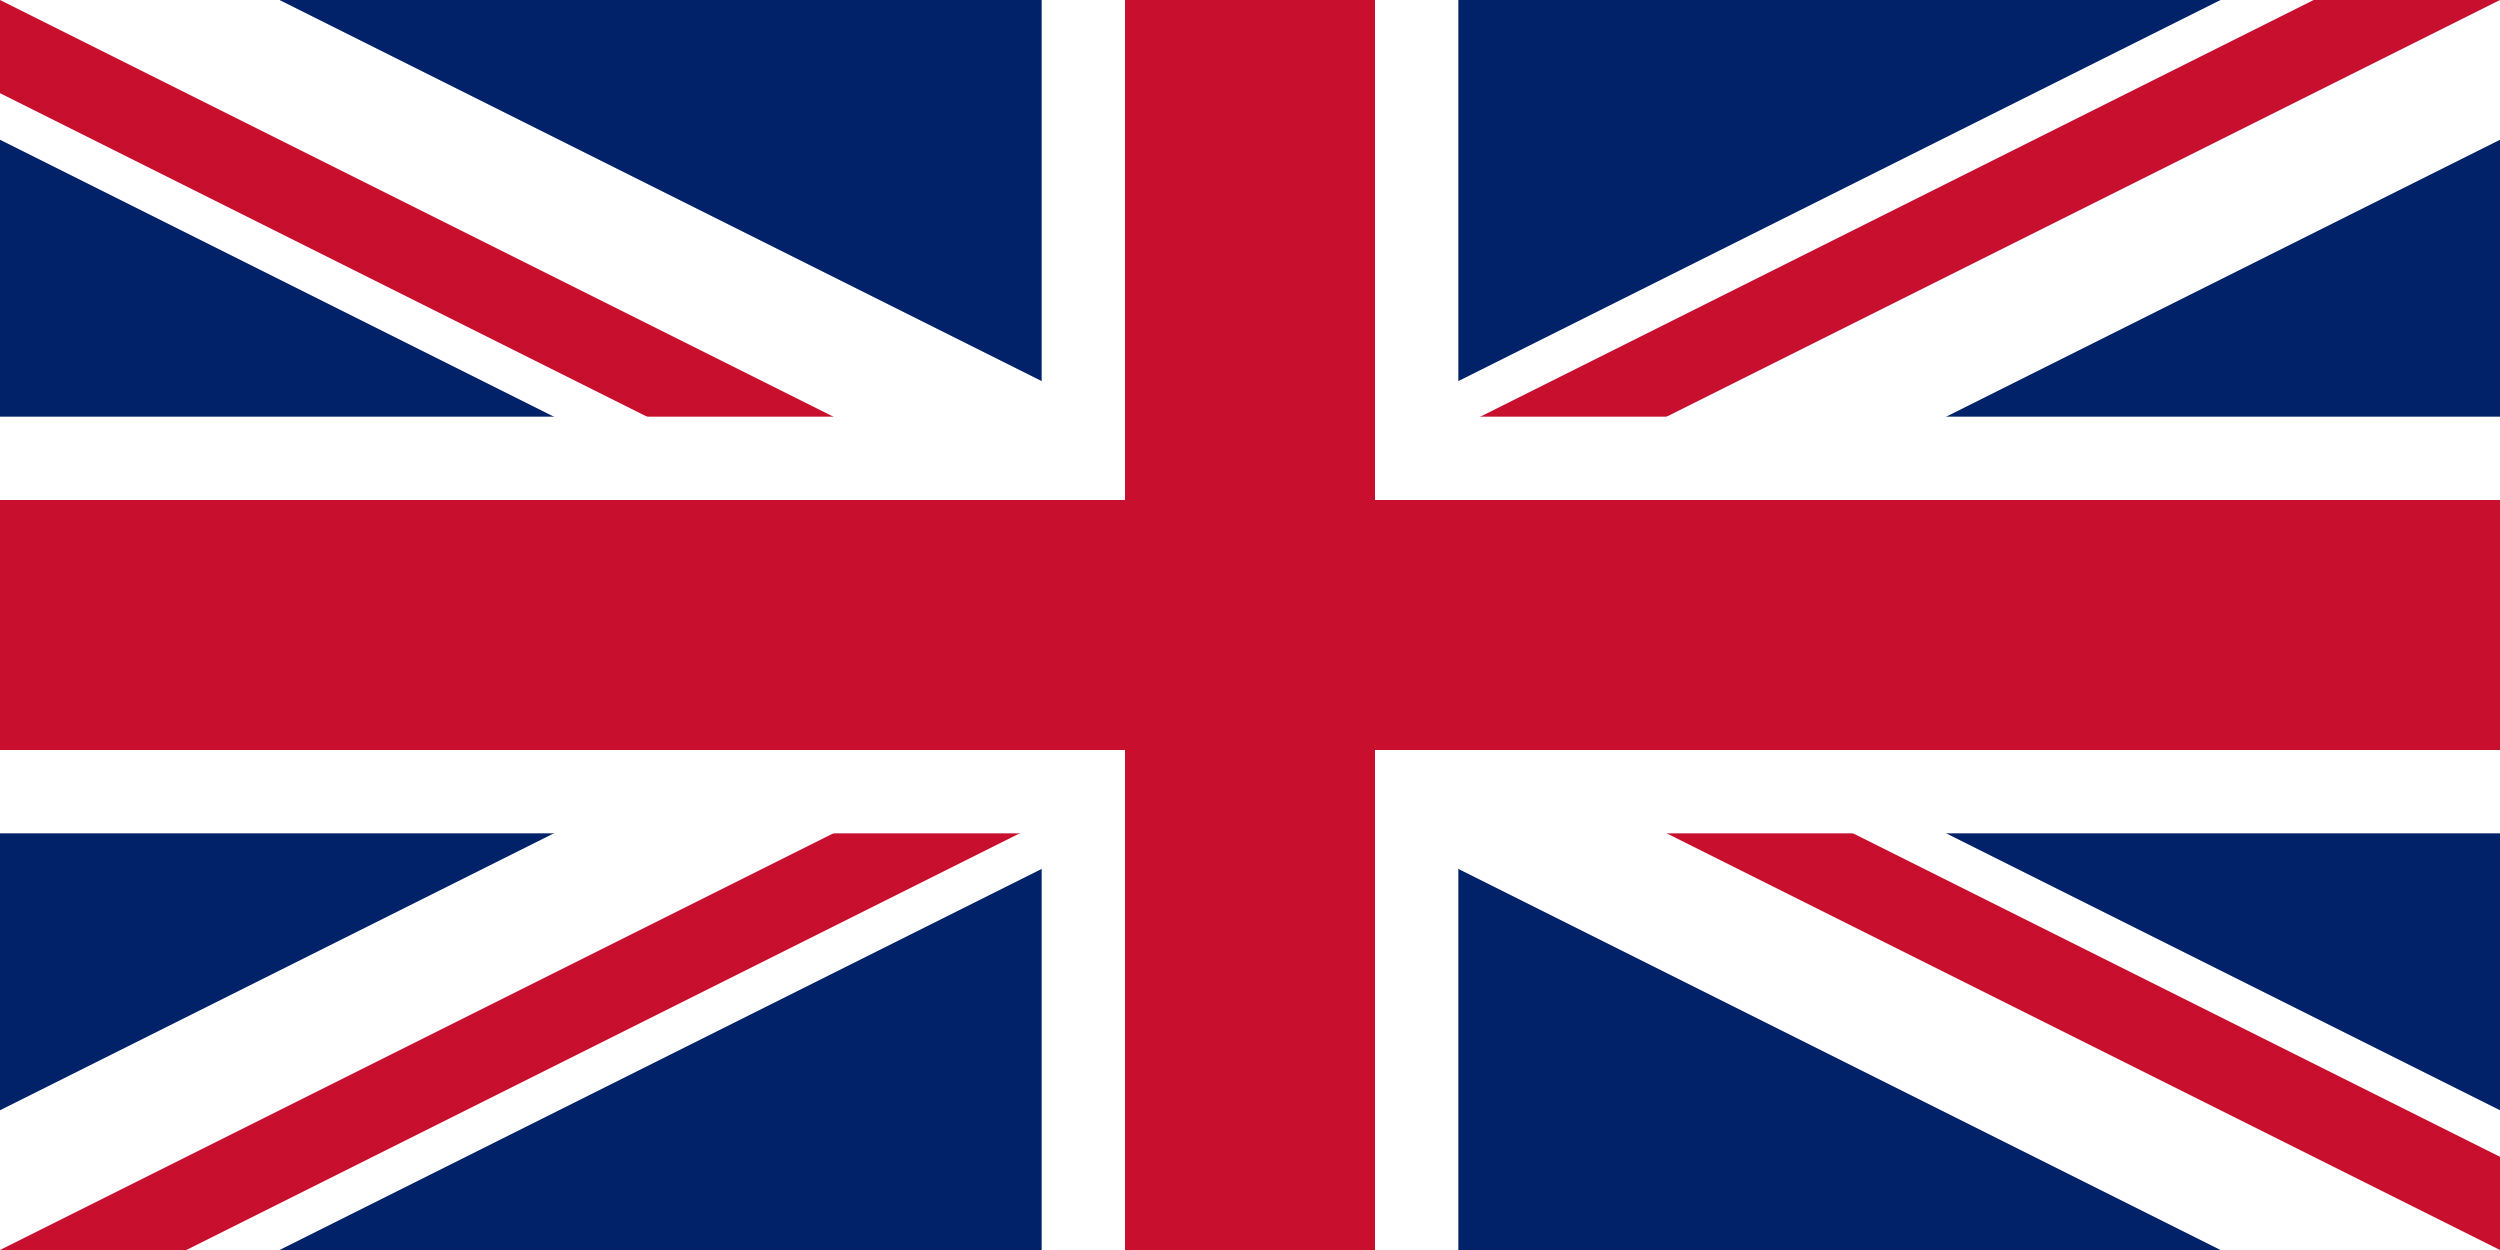
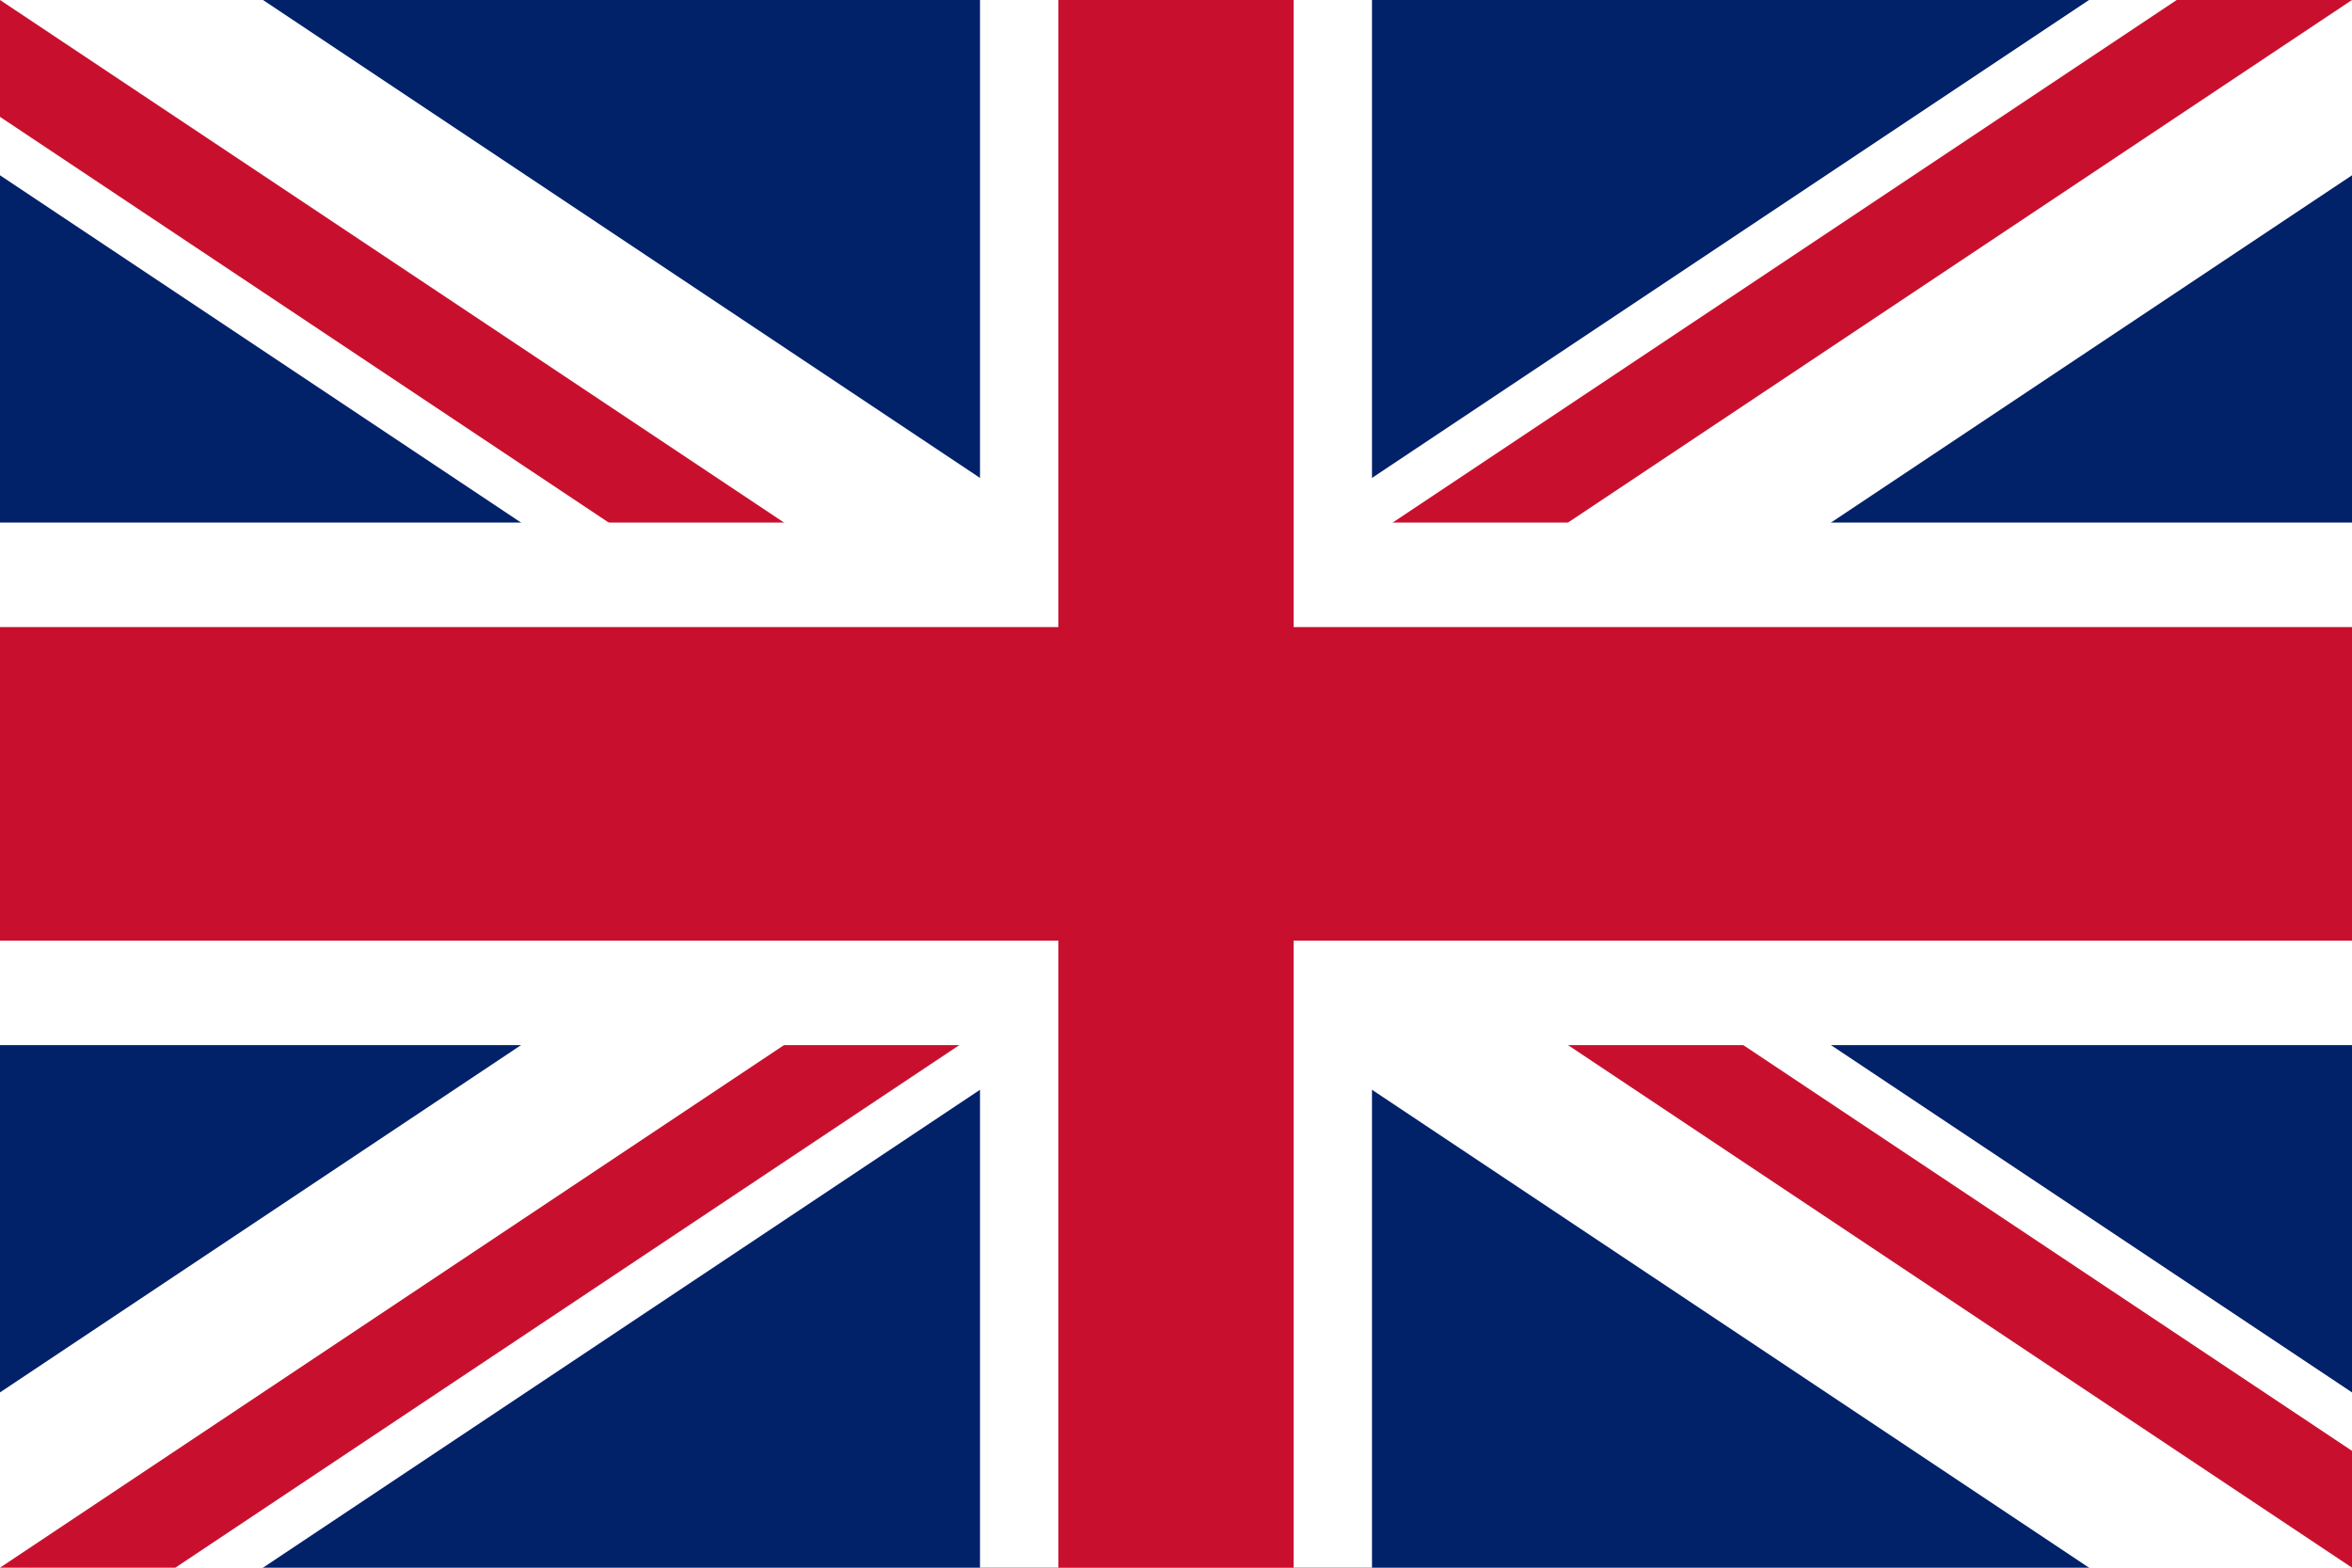
- <svg xmlns="http://www.w3.org/2000/svg" viewBox="0 0 60 30" width="1200" height="600">
-   <style />
-   <clipPath id="a">
-     <path d="M0 0v30h60V0z" />
-   </clipPath>
-   <clipPath id="b">
-     <path d="M30 15h30v15zv15H0zH0V0zV0h30z" />
-   </clipPath>
-   <g clip-path="url(#a)">
-     <path d="M0 0v30h60V0z" fill="#012169" />
-     <path d="m0 0 60 30m0-30L0 30" stroke="#fff" stroke-width="6" />
-     <path d="m0 0 60 30m0-30L0 30" clip-path="url(#b)" stroke="#C8102E" stroke-width="4" />
-     <path d="M30 0v30M0 15h60" stroke="#fff" stroke-width="10" />
-     <path d="M30 0v30M0 15h60" stroke="#C8102E" stroke-width="6" />
+ <svg xmlns="http://www.w3.org/2000/svg" width="900px" height="600px" viewBox="0 0 900 600" version="1.1">
+   <defs>
+     <clipPath id="clip1">
+       <path d="M 450 300 L 900 300 L 900 600 Z M 450 300 L 450 600 L 0 600 Z M 450 300 L 0 300 L 0 0 Z M 450 300 L 450 0 L 900 0 Z M 450 300 " />
+     </clipPath>
+   </defs>
+   <g id="surface1">
+     <rect x="0" y="0" width="900" height="600" style="fill:rgb(0.392%,12.941%,41.176%);fill-opacity:1;stroke:none;" />
+     <path style="fill-rule:nonzero;fill:rgb(0%,0%,0%);fill-opacity:1;stroke-width:6;stroke-linecap:butt;stroke-linejoin:miter;stroke:rgb(100%,100%,100%);stroke-opacity:1;stroke-miterlimit:4;" d="M 0 0 L 60 30 M 60 0 L 0 30 " transform="matrix(15,0,0,20,0,0)" />
+     <g clip-path="url(#clip1)" clip-rule="nonzero">
+       <path style="fill-rule:nonzero;fill:rgb(0%,0%,0%);fill-opacity:1;stroke-width:4;stroke-linecap:butt;stroke-linejoin:miter;stroke:rgb(78.431%,6.275%,18.039%);stroke-opacity:1;stroke-miterlimit:4;" d="M 0 0 L 60 30 M 60 0 L 0 30 " transform="matrix(15,0,0,20,0,0)" />
+     </g>
+     <path style="fill-rule:nonzero;fill:rgb(0%,0%,0%);fill-opacity:1;stroke-width:10;stroke-linecap:butt;stroke-linejoin:miter;stroke:rgb(100%,100%,100%);stroke-opacity:1;stroke-miterlimit:4;" d="M 30 0 L 30 30 M 0 15 L 60 15 " transform="matrix(15,0,0,20,0,0)" />
+     <path style="fill-rule:nonzero;fill:rgb(0%,0%,0%);fill-opacity:1;stroke-width:6;stroke-linecap:butt;stroke-linejoin:miter;stroke:rgb(78.431%,6.275%,18.039%);stroke-opacity:1;stroke-miterlimit:4;" d="M 30 0 L 30 30 M 0 15 L 60 15 " transform="matrix(15,0,0,20,0,0)" />
  </g>
</svg>
